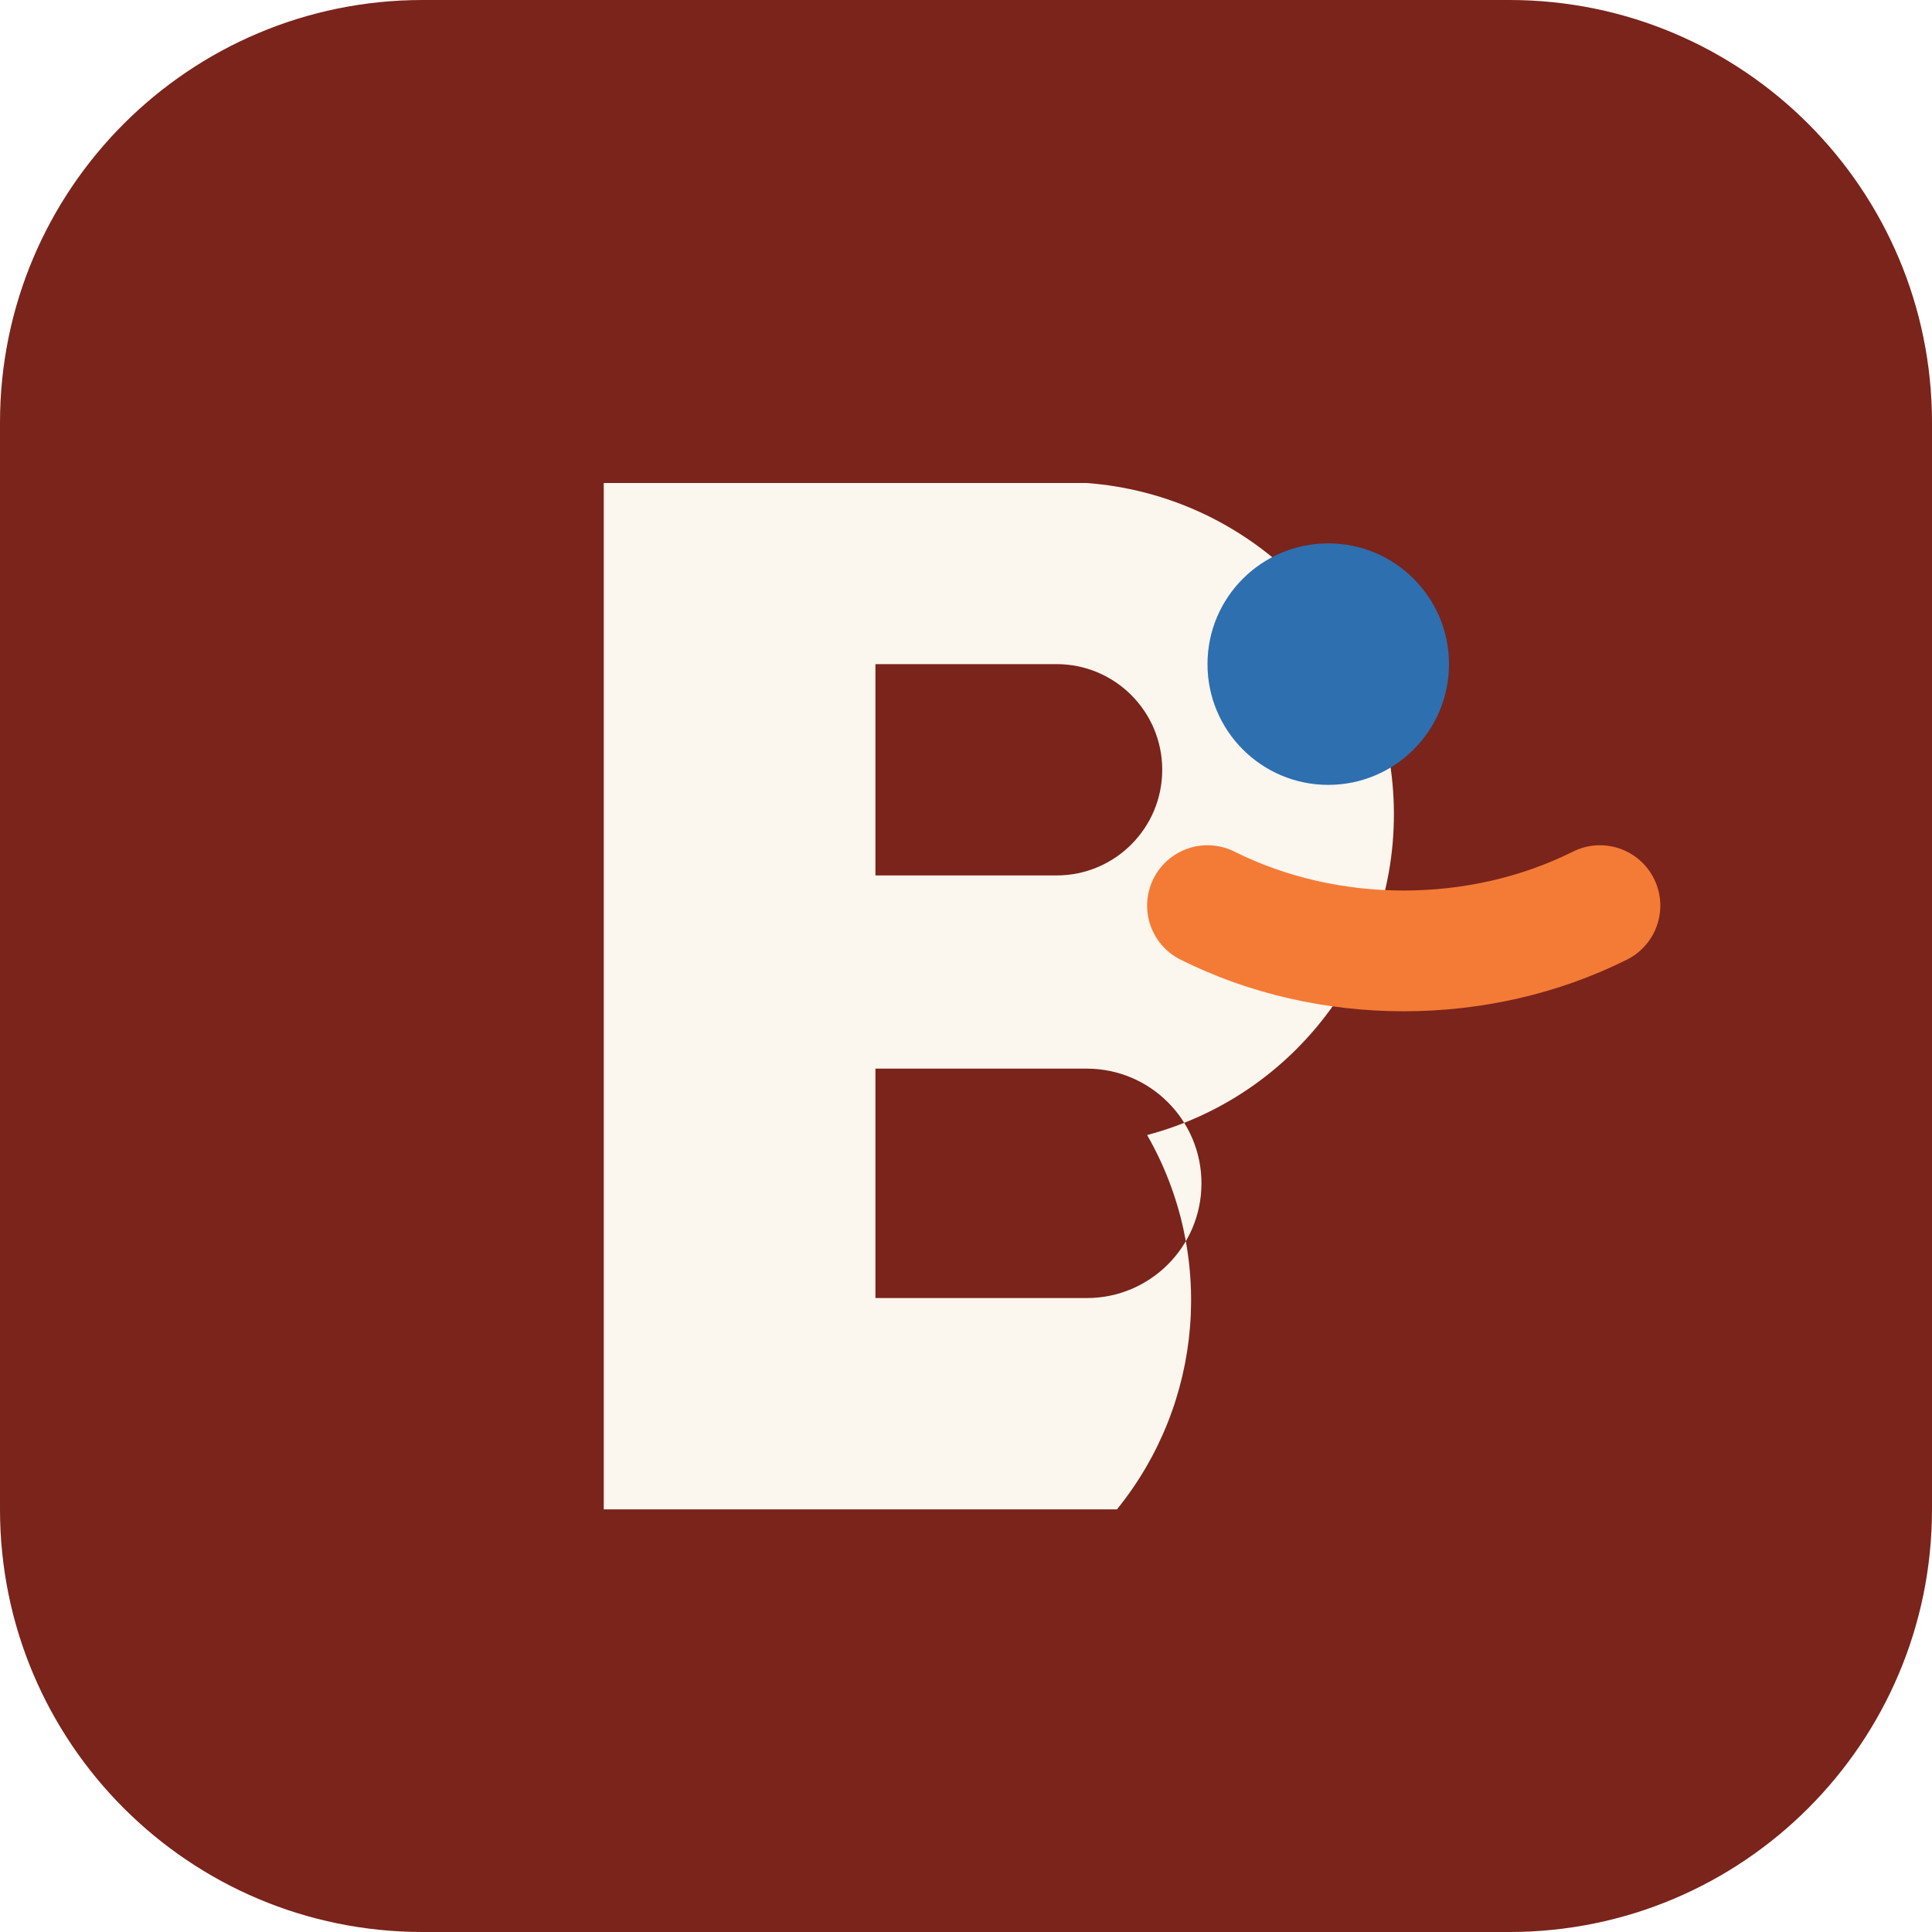
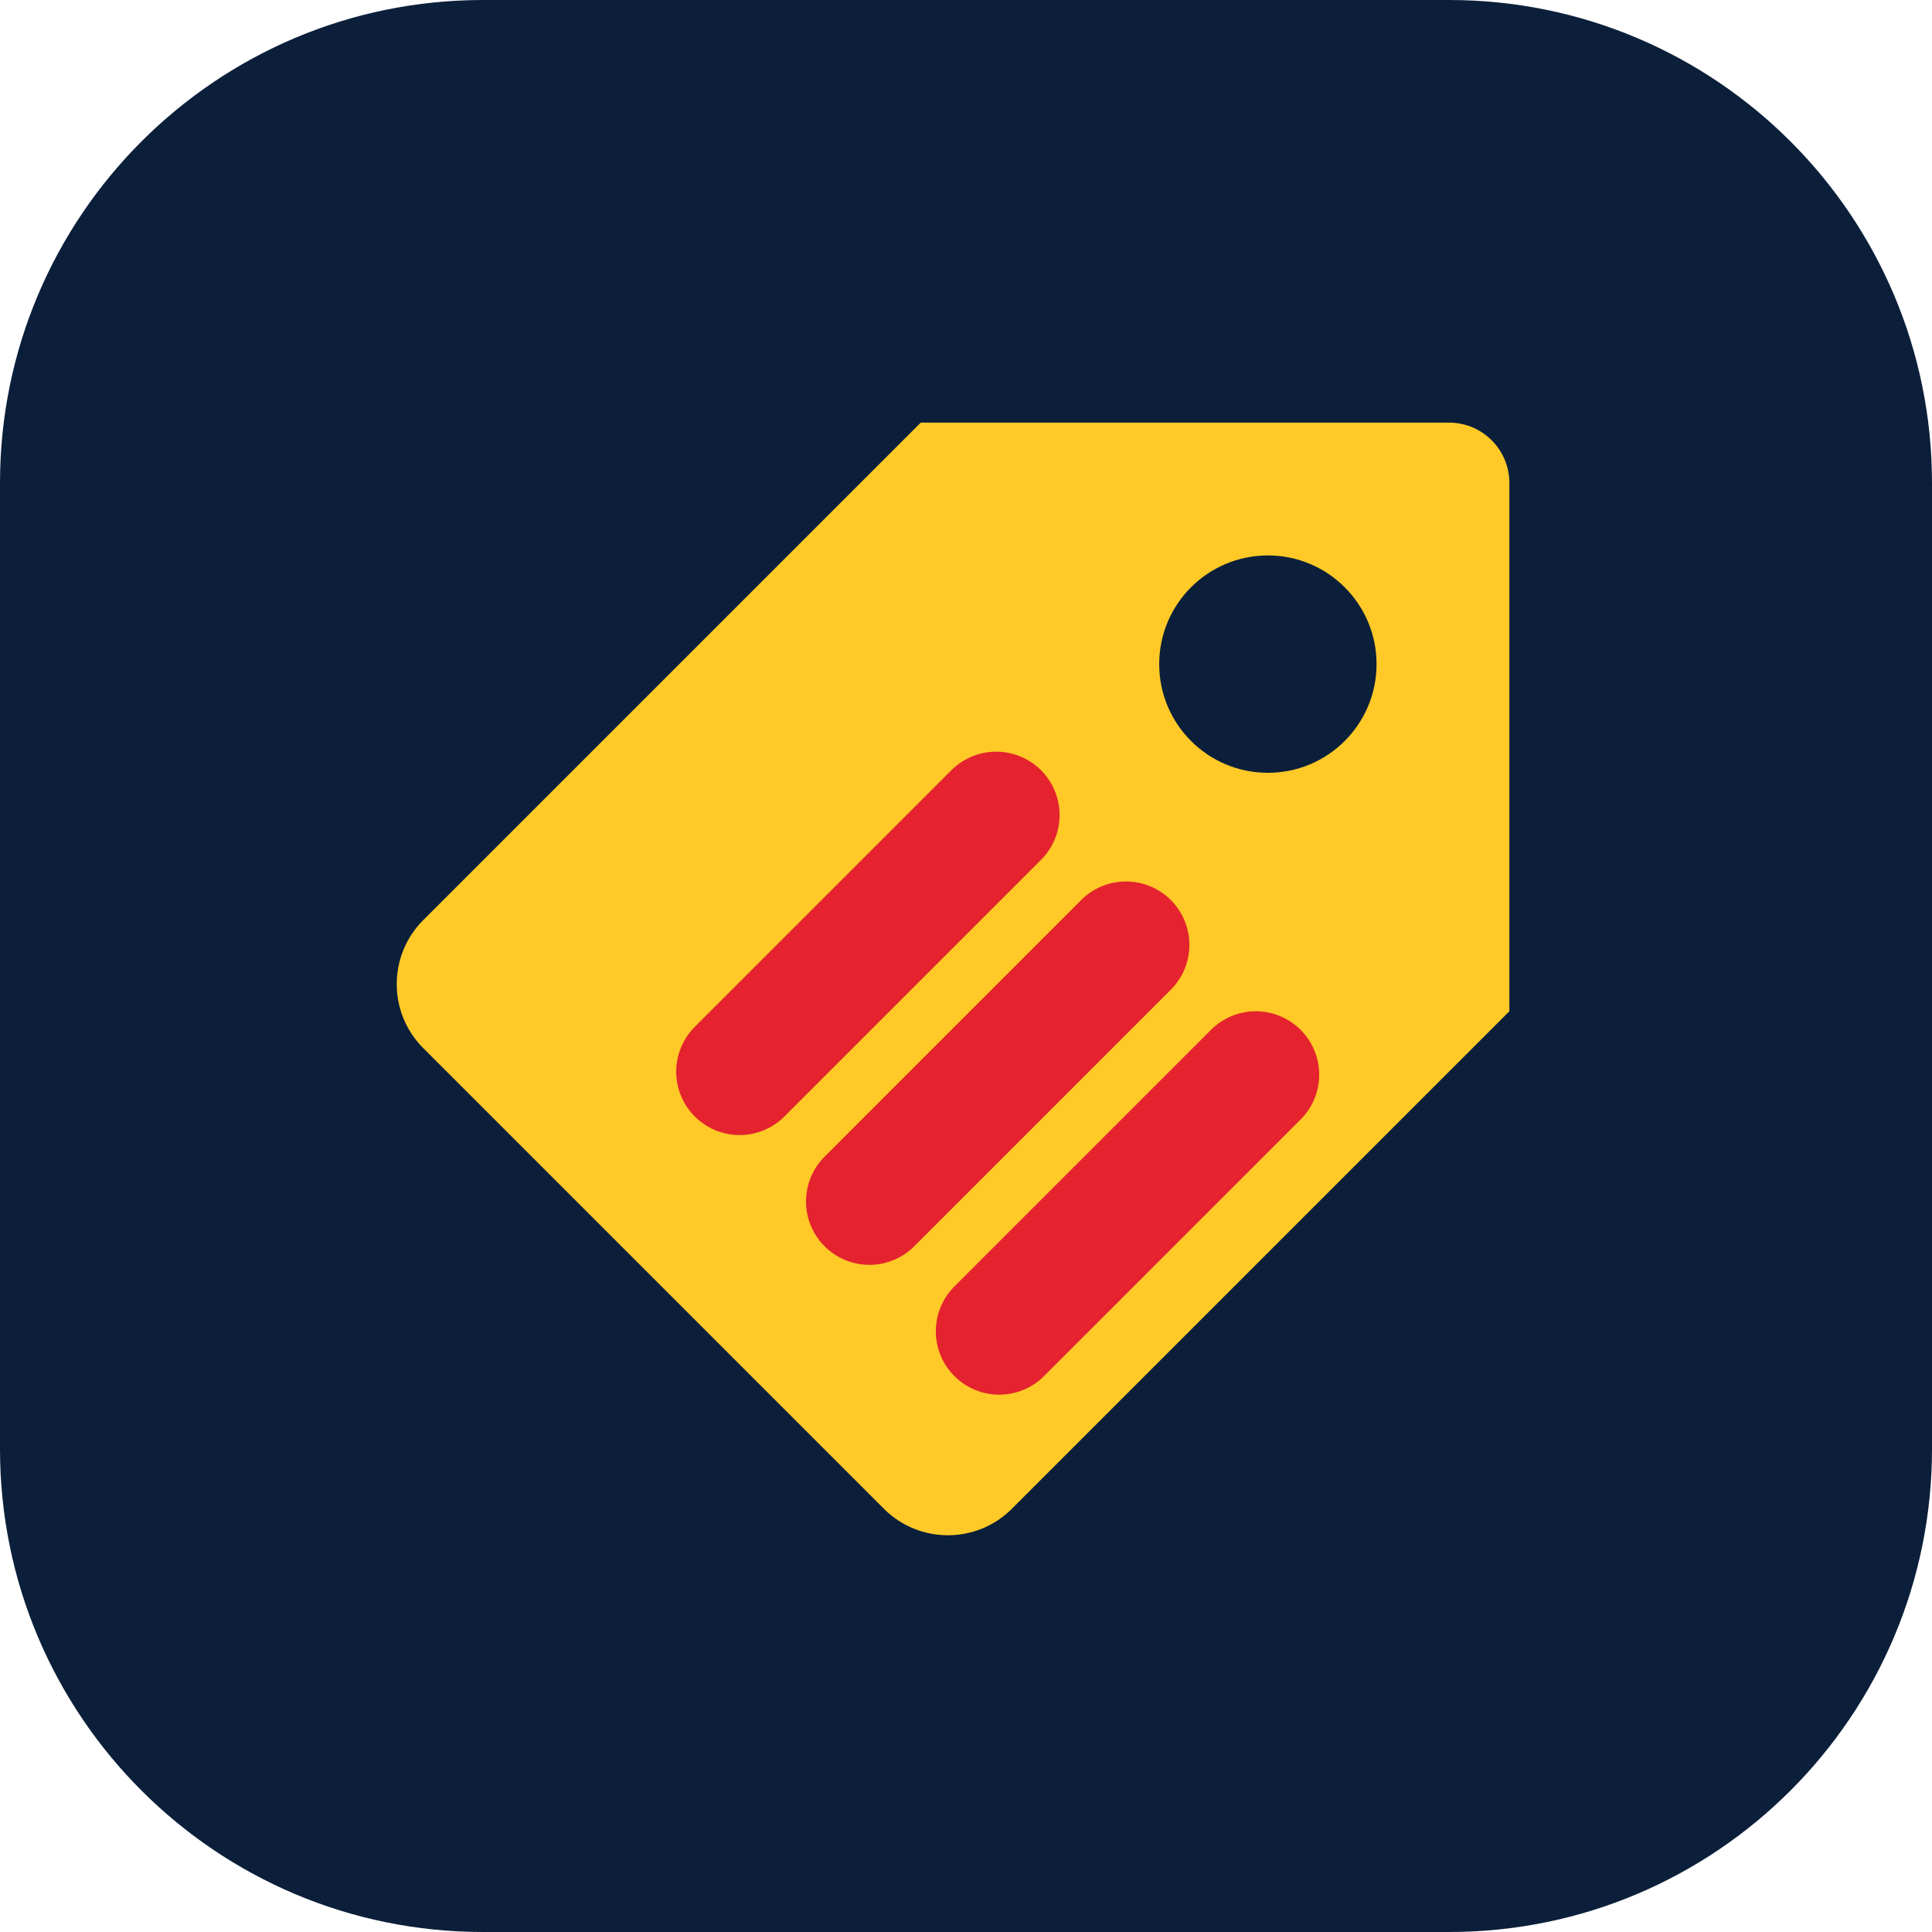
<svg xmlns="http://www.w3.org/2000/svg" viewBox="0 0 64 64">
-   <rect width="64" height="64" rx="14" fill="#7a241b" />
-   <path d="M20 16h16a11 11 0 0 1 2 21.6A11 11 0 0 1 37 50H20V16Zm9 13h6a3.5 3.5 0 0 0 0-7h-6v7Zm0 14h7a3.8 3.8 0 0 0 0-7.6h-7V43Z" fill="#fbf6ee" />
-   <circle cx="44" cy="22" r="4" fill="#2e6fb0" />
-   <path d="M40 30c4 2 9 2 13 0" stroke="#f47b36" stroke-width="4" fill="none" stroke-linecap="round" />
+   <rect width="64" height="64" rx="16" fill="#0b1f3a" />
+   <path d="M14 30.5 30.5 14H48a2 2 0 0 1 2 2v17.5L33.5 50a3 3 0 0 1-4.2 0L14 34.7a3 3 0 0 1 0-4.2Z" fill="#ffc928" />
+   <circle cx="42" cy="22" r="3.6" fill="#0b1f3a" />
+   <path d="M24.5 35.5 33 27M28.8 39.8 37.3 31.3M33.1 44.1 41.6 35.6" stroke="#e4232e" stroke-width="4.2" stroke-linecap="round" />
</svg>
